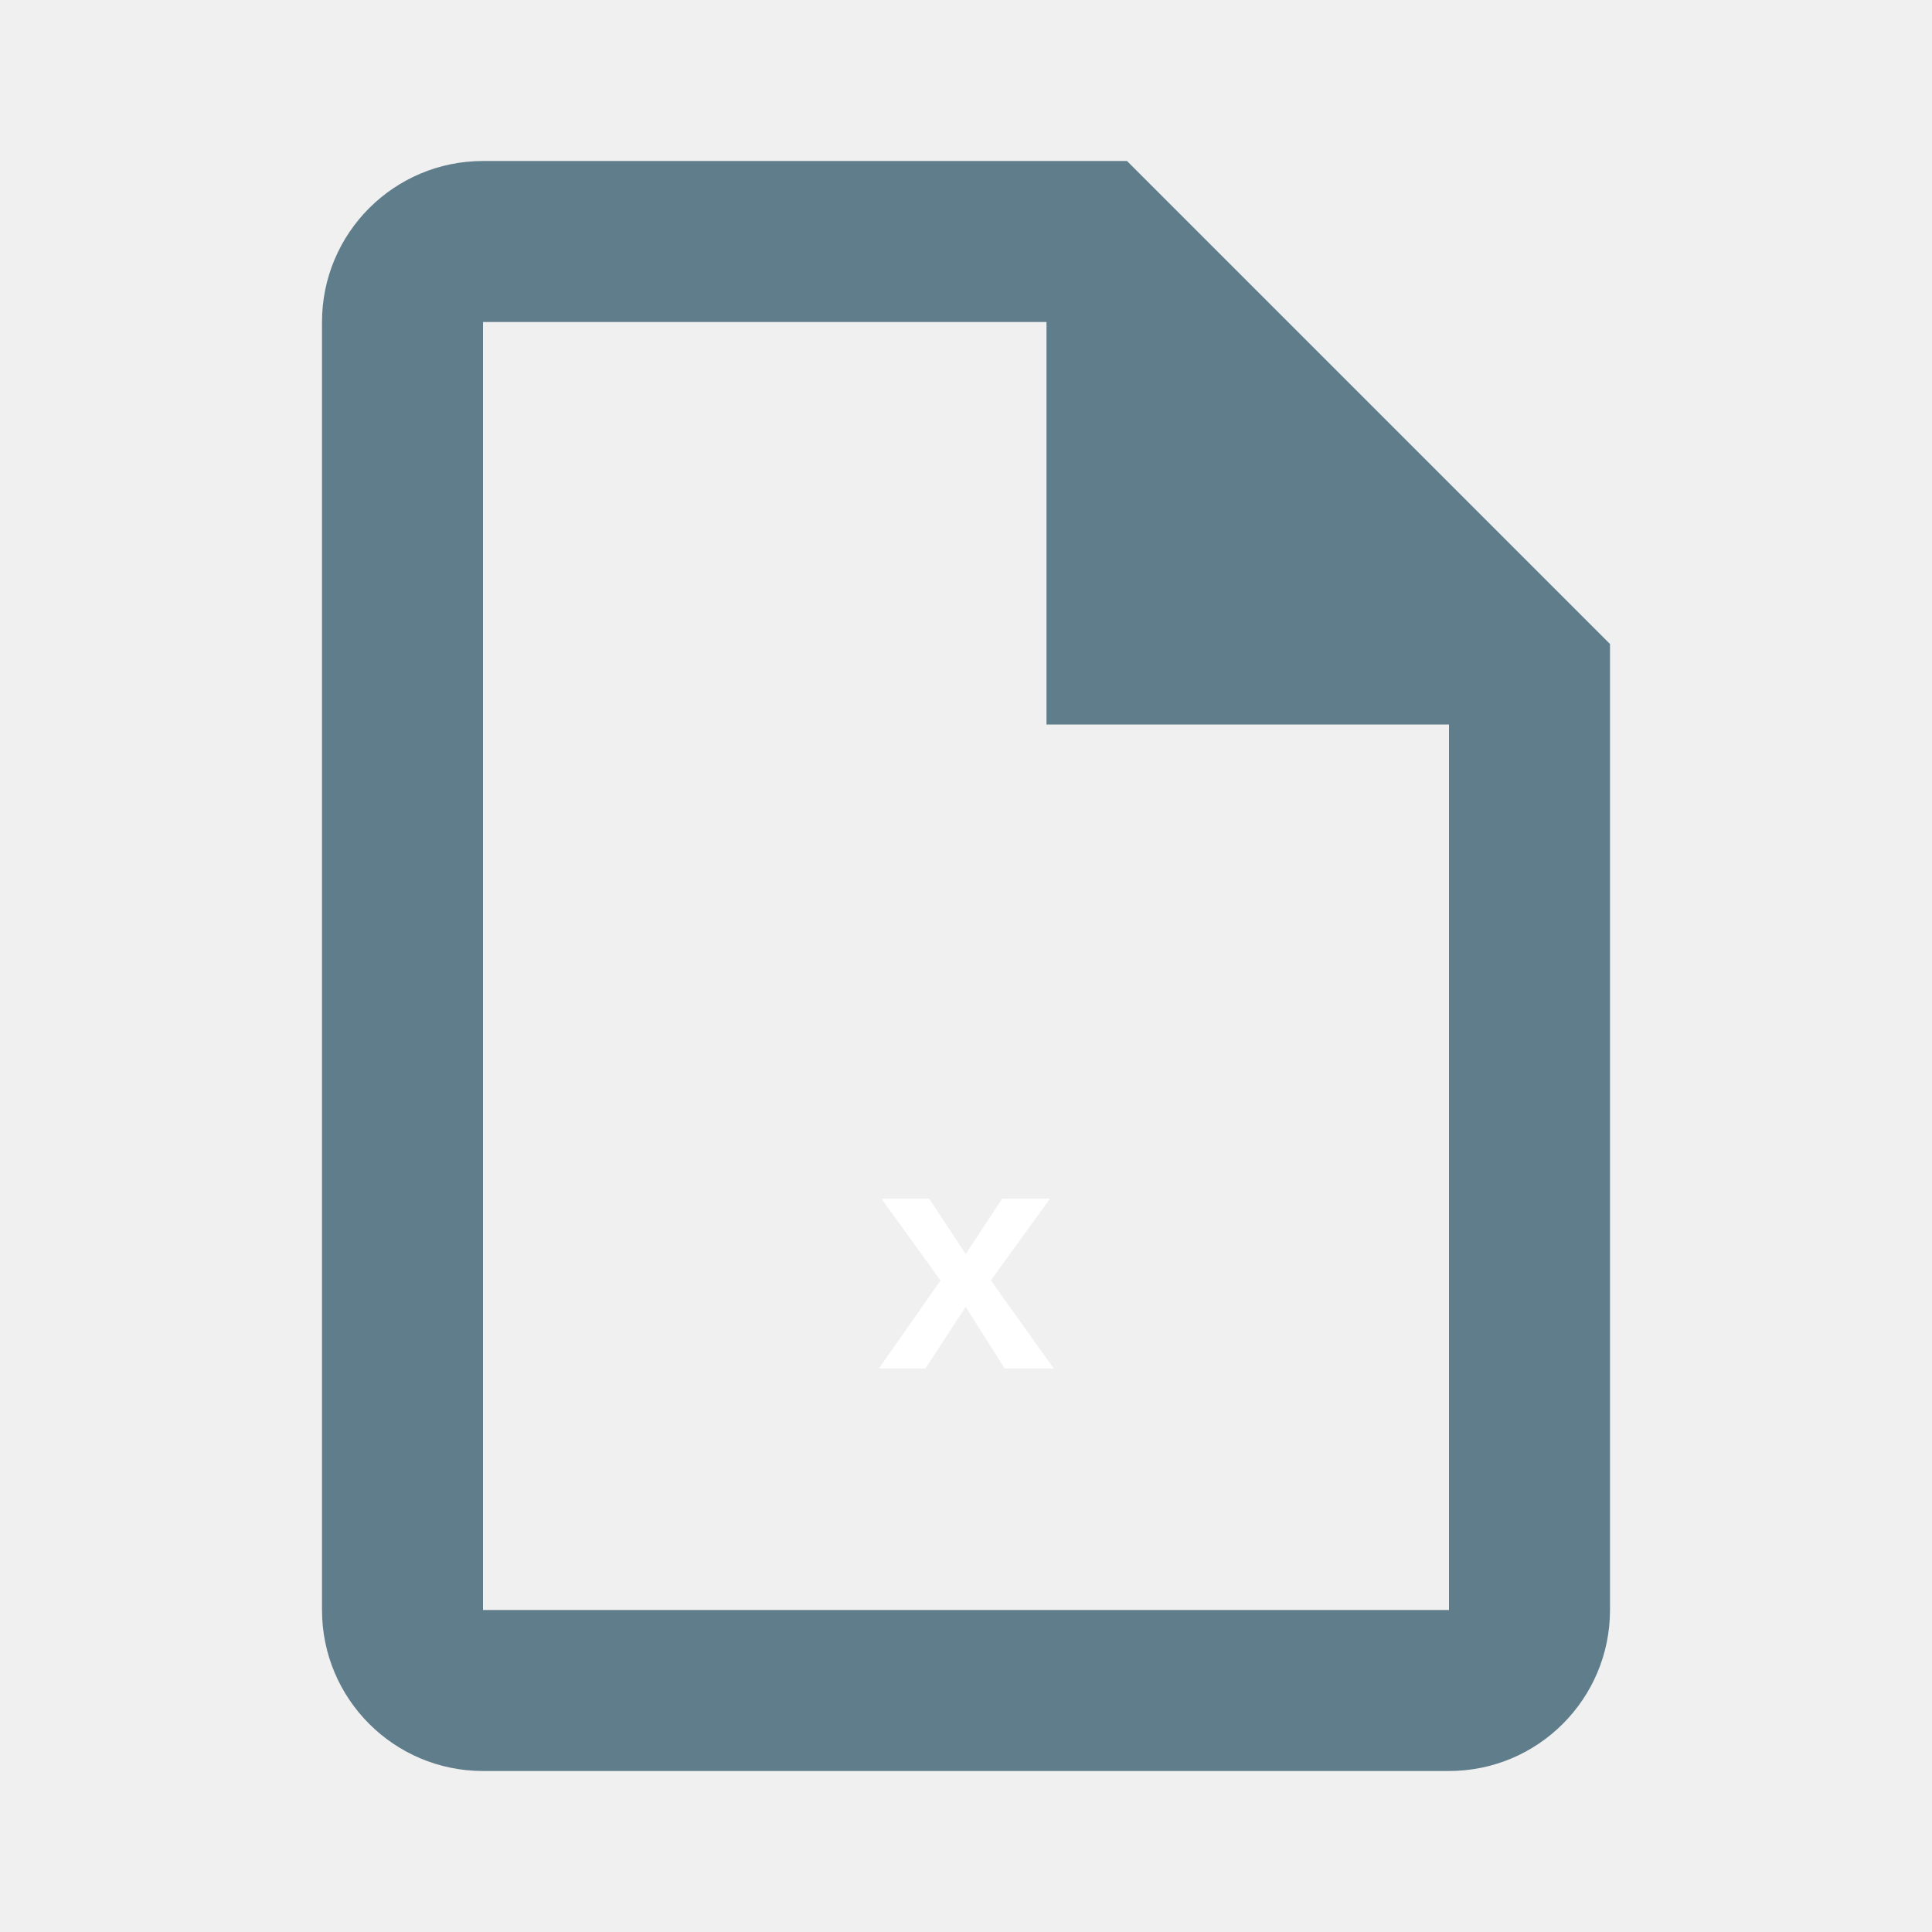
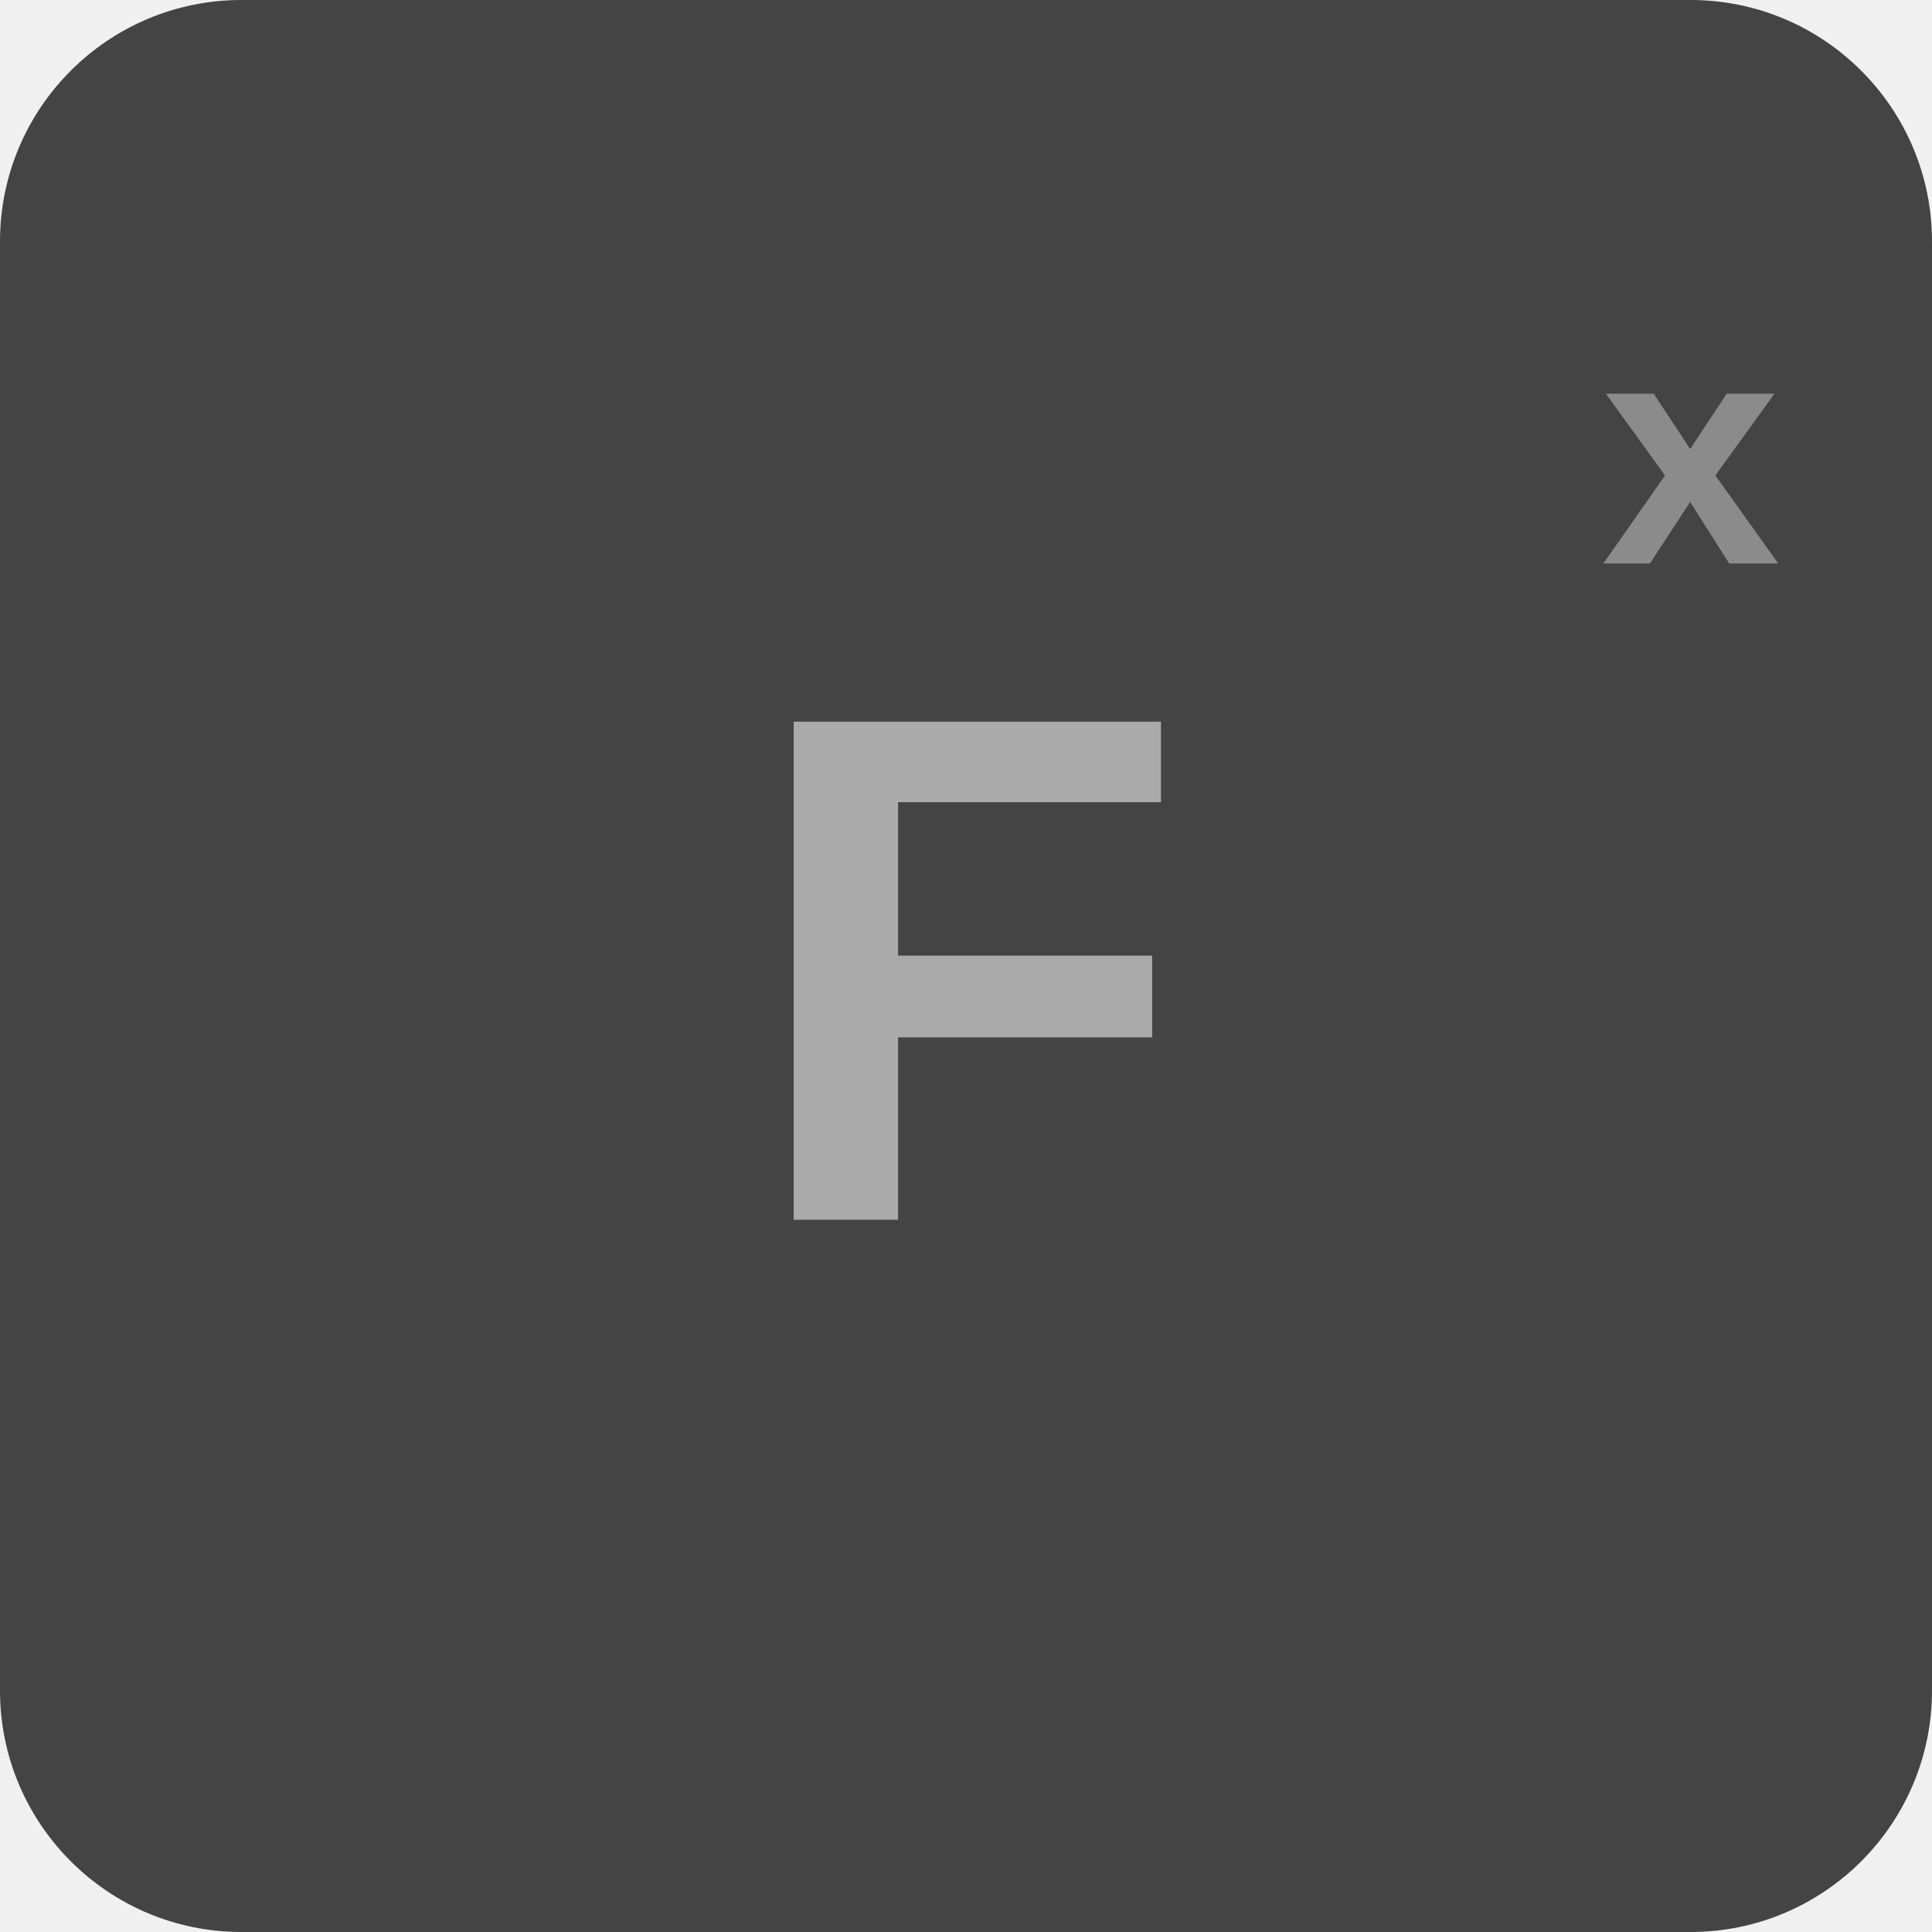
<svg xmlns="http://www.w3.org/2000/svg" viewBox="0 0 24 24" width="16" height="16">
-   <path fill="#607d8b" d="M14,2H6A2,2 0 0,0 4,4V20A2,2 0 0,0 6,22H18A2,2 0 0,0 20,20V8L14,2M18,20H6V4H13V9H18V20Z" />
-   <text x="12" y="17" text-anchor="middle" fill="#ffffff" font-family="Arial, sans-serif" font-size="4" font-weight="bold">x</text>
+   <rect x="0" y="0" width="24" height="24" fill="#444444" rx="3" ry="3" />
+   <text x="12" y="15.15" text-anchor="middle" fill="#aaaaaa" font-family="Arial, sans-serif" font-size="9" font-weight="bold">F</text>
+   <text x="21" y="7" text-anchor="middle" fill="#aaaaaa" font-family="Arial, sans-serif" font-size="4" font-weight="bold" opacity="0.7">x</text>
</svg>
